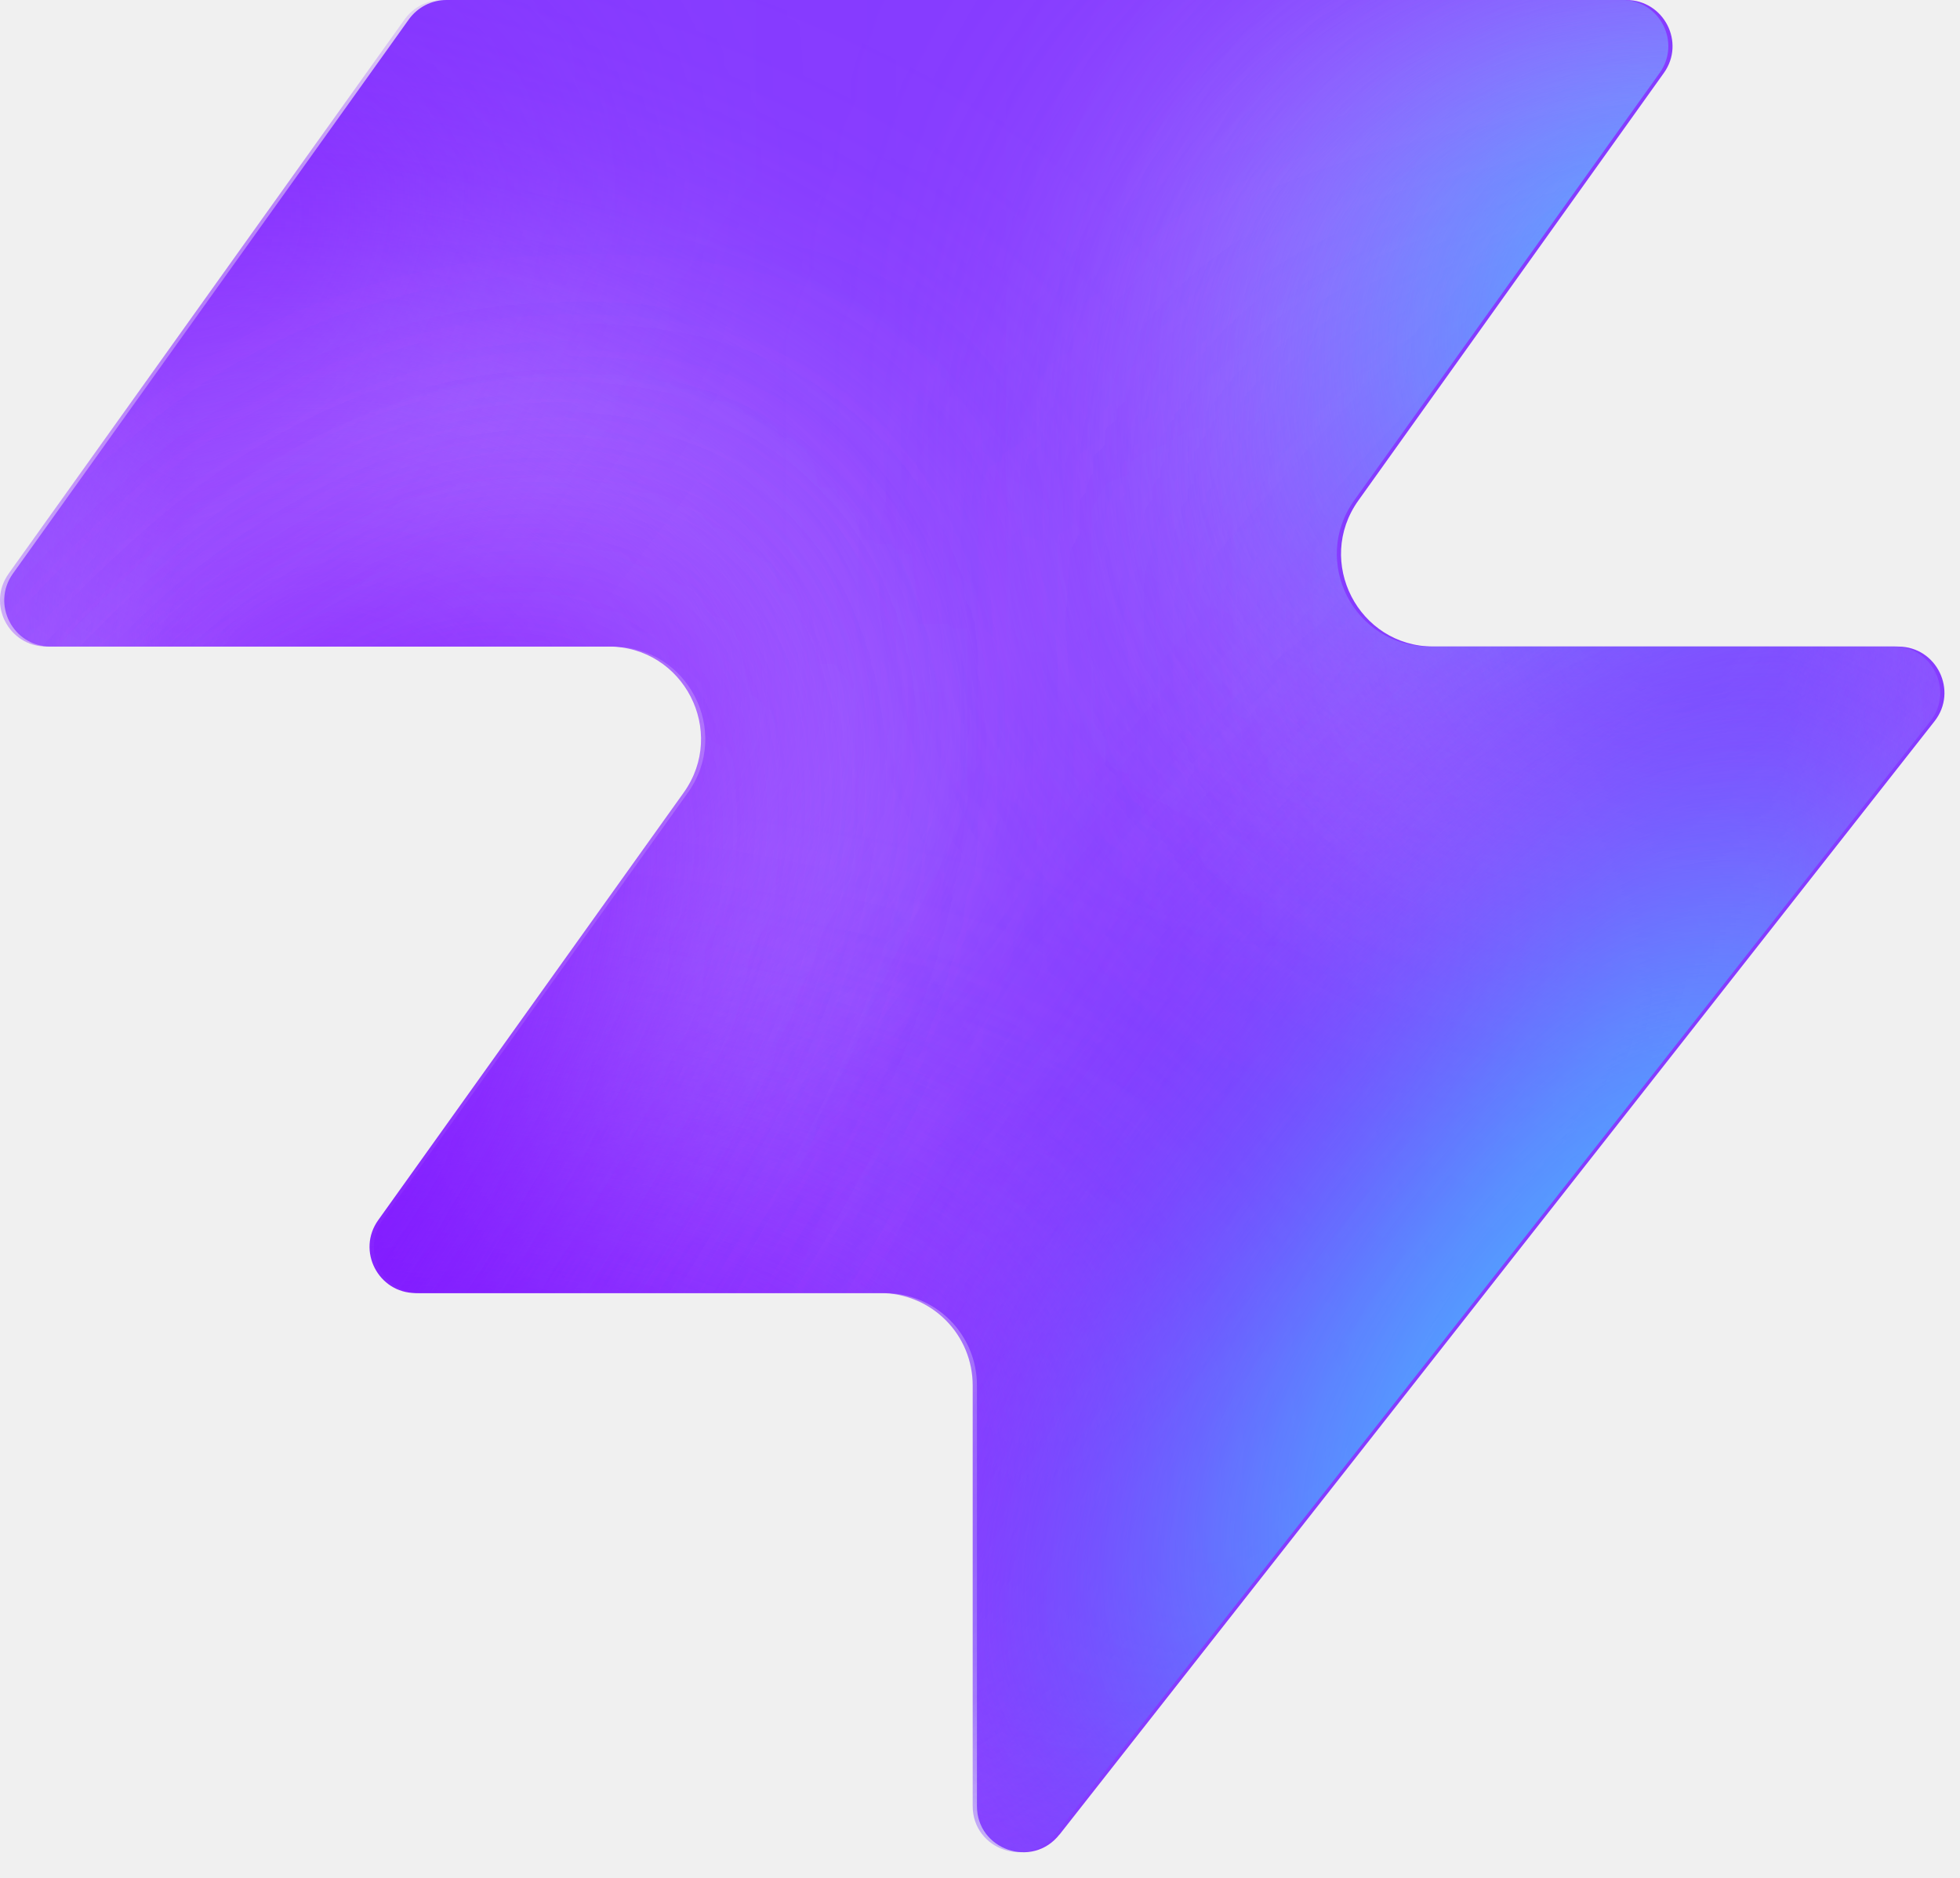
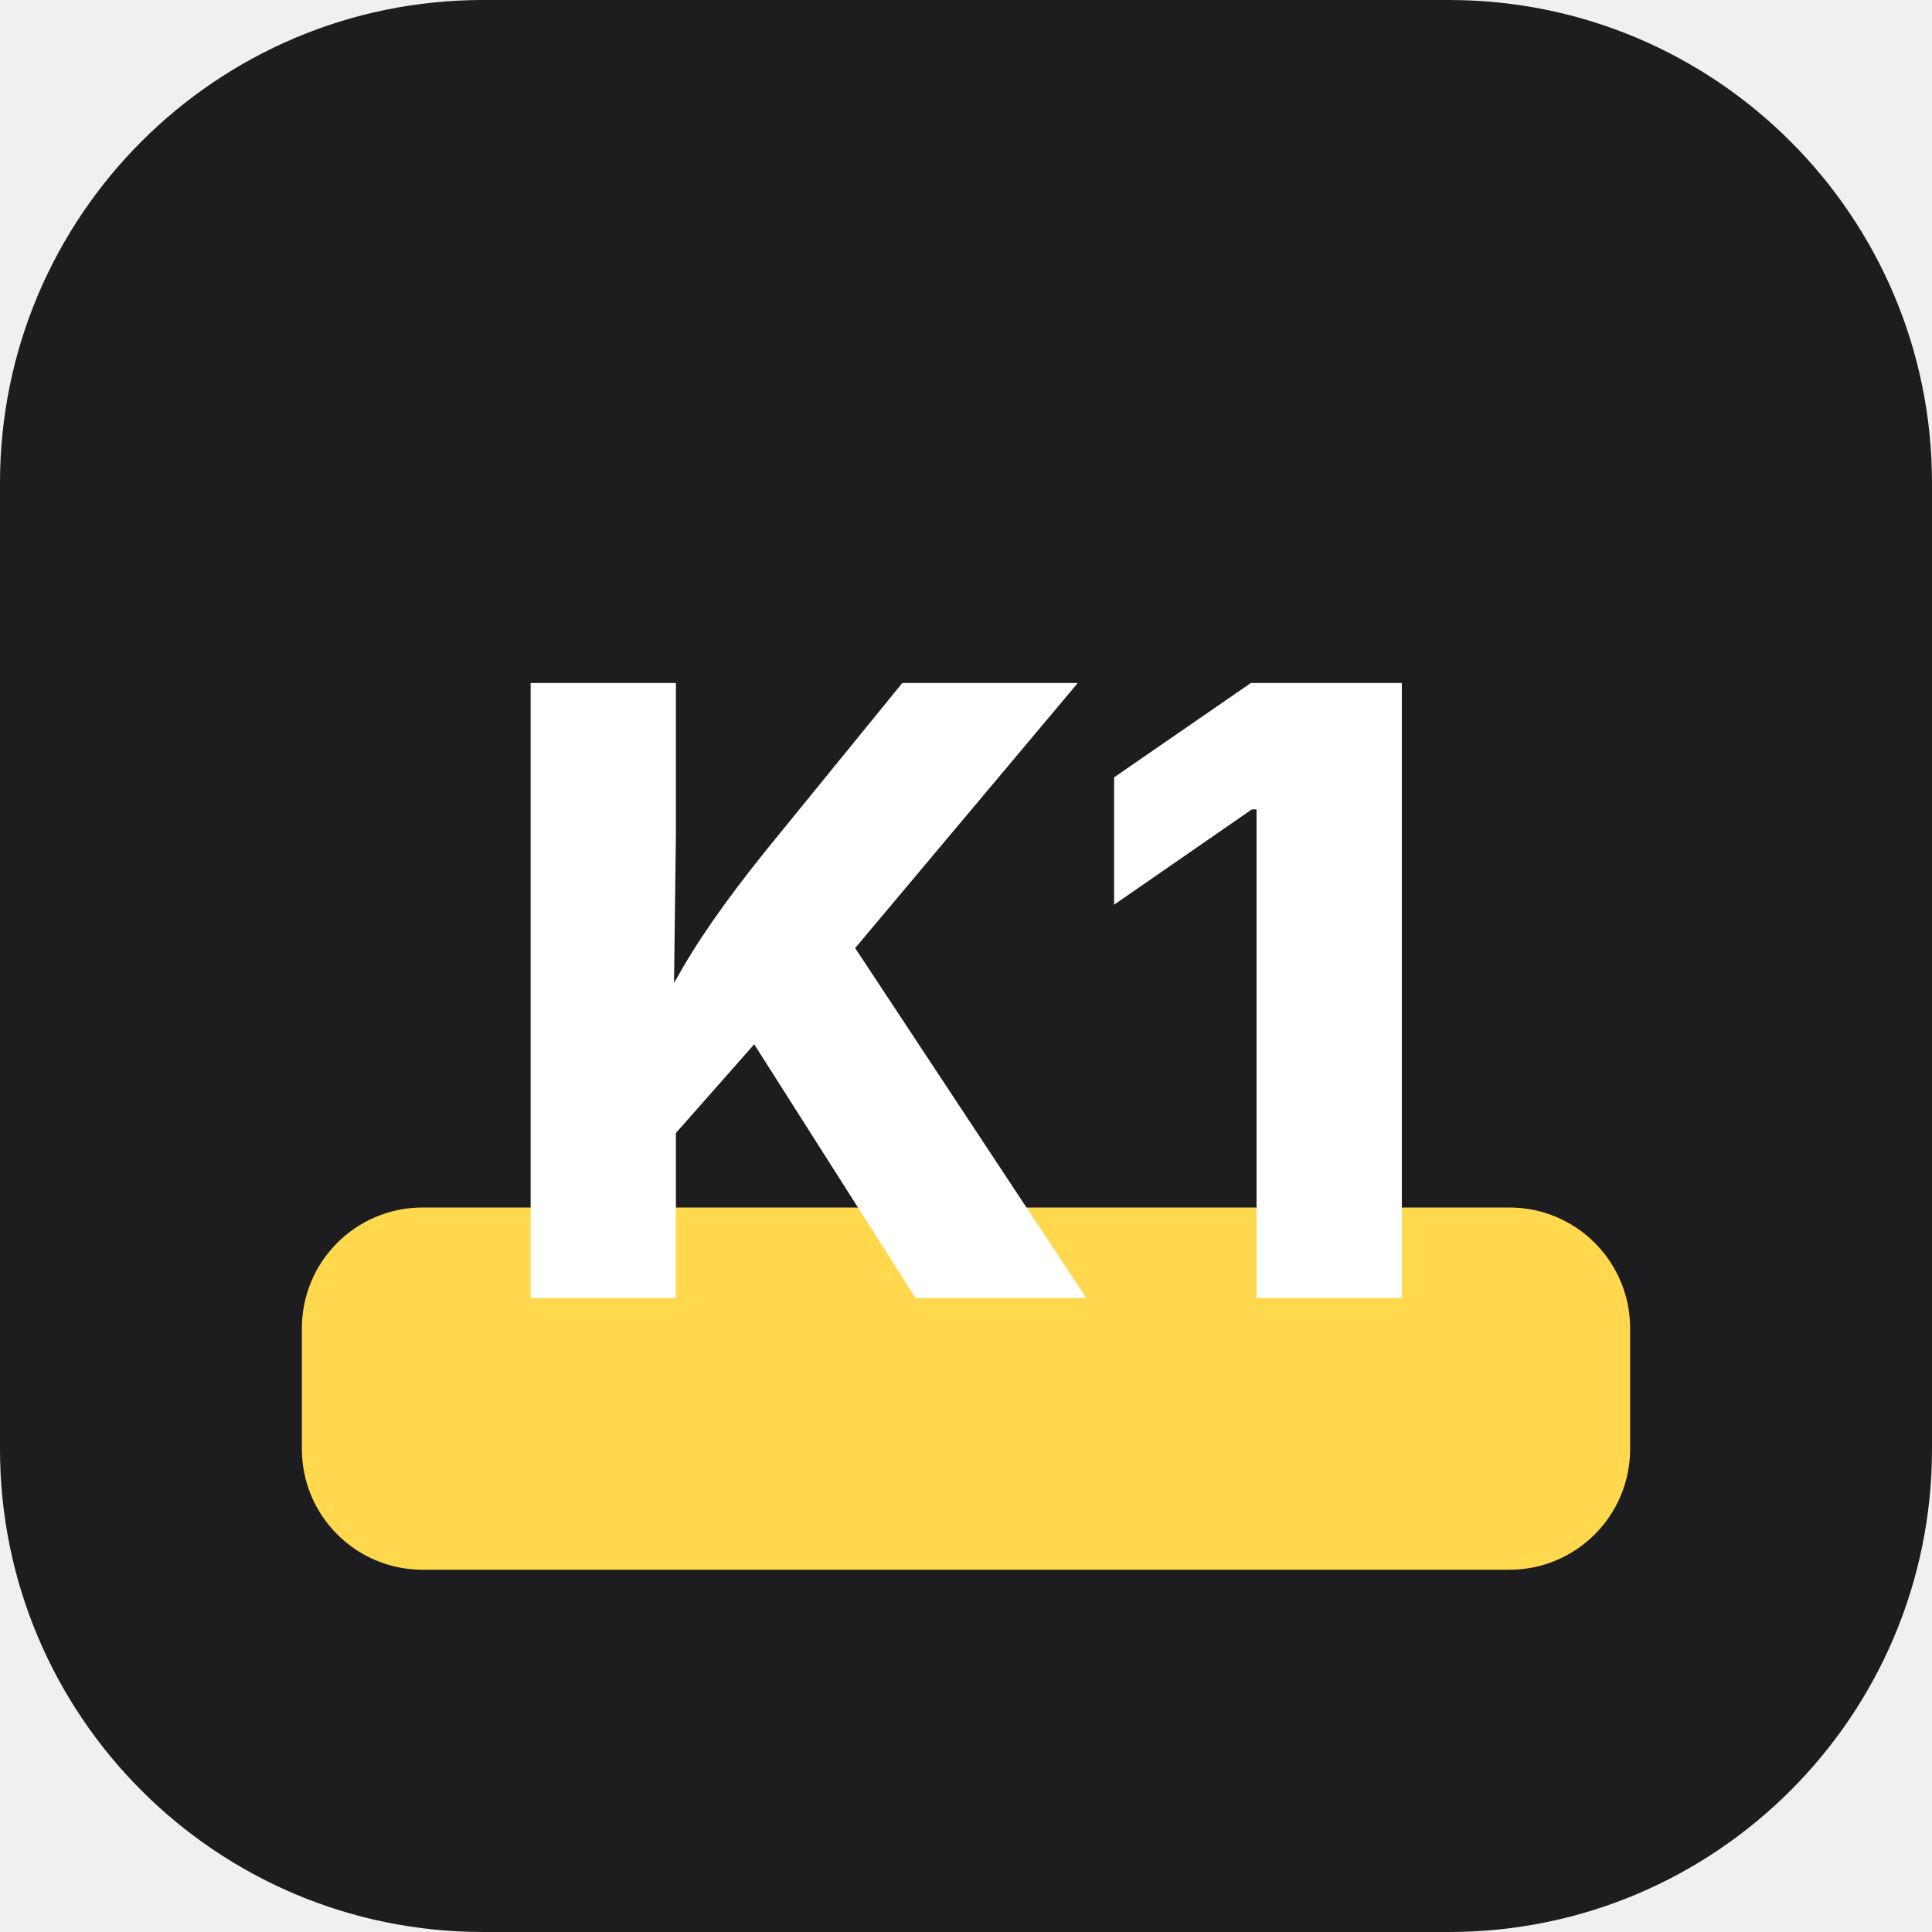
- <svg xmlns="http://www.w3.org/2000/svg" width="48" height="46" fill="none" viewBox="0 0 48 46">
-   <path fill="#863bff" d="M25.946 44.938c-.664.845-2.021.375-2.021-.698V33.937a2.26 2.26 0 0 0-2.262-2.262H10.287c-.92 0-1.456-1.04-.92-1.788l7.48-10.471c1.07-1.497 0-3.578-1.842-3.578H1.237c-.92 0-1.456-1.04-.92-1.788L10.013.474c.214-.297.556-.474.92-.474h28.894c.92 0 1.456 1.04.92 1.788l-7.48 10.471c-1.07 1.498 0 3.579 1.842 3.579h11.377c.943 0 1.473 1.088.89 1.83L25.947 44.94z" style="fill:#863bff;fill:color(display-p3 .525 .23 1);fill-opacity:1" />
-   <mask id="a" width="48" height="46" x="0" y="0" maskUnits="userSpaceOnUse" style="mask-type:alpha">
-     <path fill="#000" d="M25.842 44.938c-.664.844-2.021.375-2.021-.698V33.937a2.26 2.26 0 0 0-2.262-2.262H10.183c-.92 0-1.456-1.04-.92-1.788l7.48-10.471c1.07-1.498 0-3.579-1.842-3.579H1.133c-.92 0-1.456-1.04-.92-1.787L9.91.473c.214-.297.556-.474.92-.474h28.894c.92 0 1.456 1.04.92 1.788l-7.48 10.471c-1.07 1.498 0 3.578 1.842 3.578h11.377c.943 0 1.473 1.088.89 1.832L25.843 44.94z" style="fill:#000;fill-opacity:1" />
-   </mask>
-   <g mask="url(#a)">
-     <g filter="url(#b)">
-       <ellipse cx="5.508" cy="14.704" fill="#ede6ff" rx="5.508" ry="14.704" style="fill:#ede6ff;fill:color(display-p3 .927 .903 1);fill-opacity:1" transform="matrix(.00324 1 1 -.00324 -4.47 31.516)" />
-     </g>
-     <g filter="url(#c)">
-       <ellipse cx="10.399" cy="29.851" fill="#ede6ff" rx="10.399" ry="29.851" style="fill:#ede6ff;fill:color(display-p3 .927 .903 1);fill-opacity:1" transform="matrix(.00324 1 1 -.00324 -39.328 7.883)" />
-     </g>
-     <g filter="url(#d)">
-       <ellipse cx="5.508" cy="30.487" fill="#7e14ff" rx="5.508" ry="30.487" style="fill:#7e14ff;fill:color(display-p3 .492 .077 1);fill-opacity:1" transform="rotate(89.814 -25.913 -14.639)scale(1 -1)" />
-     </g>
-     <g filter="url(#e)">
-       <ellipse cx="5.508" cy="30.599" fill="#7e14ff" rx="5.508" ry="30.599" style="fill:#7e14ff;fill:color(display-p3 .492 .077 1);fill-opacity:1" transform="rotate(89.814 -32.644 -3.334)scale(1 -1)" />
-     </g>
-     <g filter="url(#f)">
-       <ellipse cx="5.508" cy="30.599" fill="#7e14ff" rx="5.508" ry="30.599" style="fill:#7e14ff;fill:color(display-p3 .492 .077 1);fill-opacity:1" transform="matrix(.00324 1 1 -.00324 -34.34 30.47)" />
-     </g>
-     <g filter="url(#g)">
-       <ellipse cx="14.072" cy="22.078" fill="#ede6ff" rx="14.072" ry="22.078" style="fill:#ede6ff;fill:color(display-p3 .927 .903 1);fill-opacity:1" transform="rotate(93.35 24.506 48.493)scale(-1 1)" />
-     </g>
-     <g filter="url(#h)">
-       <ellipse cx="3.47" cy="21.501" fill="#7e14ff" rx="3.47" ry="21.501" style="fill:#7e14ff;fill:color(display-p3 .492 .077 1);fill-opacity:1" transform="rotate(89.009 28.708 47.59)scale(-1 1)" />
-     </g>
-     <g filter="url(#i)">
-       <ellipse cx="3.47" cy="21.501" fill="#7e14ff" rx="3.47" ry="21.501" style="fill:#7e14ff;fill:color(display-p3 .492 .077 1);fill-opacity:1" transform="rotate(89.009 28.708 47.59)scale(-1 1)" />
-     </g>
-     <g filter="url(#j)">
-       <ellipse cx=".387" cy="8.972" fill="#7e14ff" rx="4.407" ry="29.108" style="fill:#7e14ff;fill:color(display-p3 .492 .077 1);fill-opacity:1" transform="rotate(39.51 .387 8.972)" />
-     </g>
-     <g filter="url(#k)">
-       <ellipse cx="47.523" cy="-6.092" fill="#7e14ff" rx="4.407" ry="29.108" style="fill:#7e14ff;fill:color(display-p3 .492 .077 1);fill-opacity:1" transform="rotate(37.892 47.523 -6.092)" />
-     </g>
-     <g filter="url(#l)">
-       <ellipse cx="41.412" cy="6.333" fill="#47bfff" rx="5.971" ry="9.665" style="fill:#47bfff;fill:color(display-p3 .28 .748 1);fill-opacity:1" transform="rotate(37.892 41.412 6.333)" />
-     </g>
-     <g filter="url(#m)">
-       <ellipse cx="-1.879" cy="38.332" fill="#7e14ff" rx="4.407" ry="29.108" style="fill:#7e14ff;fill:color(display-p3 .492 .077 1);fill-opacity:1" transform="rotate(37.892 -1.88 38.332)" />
-     </g>
-     <g filter="url(#n)">
-       <ellipse cx="-1.879" cy="38.332" fill="#7e14ff" rx="4.407" ry="29.108" style="fill:#7e14ff;fill:color(display-p3 .492 .077 1);fill-opacity:1" transform="rotate(37.892 -1.88 38.332)" />
-     </g>
-     <g filter="url(#o)">
-       <ellipse cx="35.651" cy="29.907" fill="#7e14ff" rx="4.407" ry="29.108" style="fill:#7e14ff;fill:color(display-p3 .492 .077 1);fill-opacity:1" transform="rotate(37.892 35.651 29.907)" />
-     </g>
-     <g filter="url(#p)">
-       <ellipse cx="38.418" cy="32.4" fill="#47bfff" rx="5.971" ry="15.297" style="fill:#47bfff;fill:color(display-p3 .28 .748 1);fill-opacity:1" transform="rotate(37.892 38.418 32.4)" />
-     </g>
-   </g>
-   <defs>
-     <filter id="b" width="60.045" height="41.654" x="-19.77" y="16.149" color-interpolation-filters="sRGB" filterUnits="userSpaceOnUse">
-       <feFlood flood-opacity="0" result="BackgroundImageFix" />
-       <feBlend in="SourceGraphic" in2="BackgroundImageFix" result="shape" />
-       <feGaussianBlur result="effect1_foregroundBlur_2002_17158" stdDeviation="7.659" />
-     </filter>
-     <filter id="c" width="90.34" height="51.437" x="-54.613" y="-7.533" color-interpolation-filters="sRGB" filterUnits="userSpaceOnUse">
-       <feFlood flood-opacity="0" result="BackgroundImageFix" />
-       <feBlend in="SourceGraphic" in2="BackgroundImageFix" result="shape" />
-       <feGaussianBlur result="effect1_foregroundBlur_2002_17158" stdDeviation="7.659" />
-     </filter>
-     <filter id="d" width="79.355" height="29.4" x="-49.64" y="2.03" color-interpolation-filters="sRGB" filterUnits="userSpaceOnUse">
-       <feFlood flood-opacity="0" result="BackgroundImageFix" />
-       <feBlend in="SourceGraphic" in2="BackgroundImageFix" result="shape" />
-       <feGaussianBlur result="effect1_foregroundBlur_2002_17158" stdDeviation="4.596" />
-     </filter>
-     <filter id="e" width="79.579" height="29.4" x="-45.045" y="20.029" color-interpolation-filters="sRGB" filterUnits="userSpaceOnUse">
-       <feFlood flood-opacity="0" result="BackgroundImageFix" />
-       <feBlend in="SourceGraphic" in2="BackgroundImageFix" result="shape" />
-       <feGaussianBlur result="effect1_foregroundBlur_2002_17158" stdDeviation="4.596" />
-     </filter>
-     <filter id="f" width="79.579" height="29.4" x="-43.513" y="21.178" color-interpolation-filters="sRGB" filterUnits="userSpaceOnUse">
-       <feFlood flood-opacity="0" result="BackgroundImageFix" />
-       <feBlend in="SourceGraphic" in2="BackgroundImageFix" result="shape" />
-       <feGaussianBlur result="effect1_foregroundBlur_2002_17158" stdDeviation="4.596" />
-     </filter>
-     <filter id="g" width="74.749" height="58.852" x="15.756" y="-17.901" color-interpolation-filters="sRGB" filterUnits="userSpaceOnUse">
-       <feFlood flood-opacity="0" result="BackgroundImageFix" />
-       <feBlend in="SourceGraphic" in2="BackgroundImageFix" result="shape" />
-       <feGaussianBlur result="effect1_foregroundBlur_2002_17158" stdDeviation="7.659" />
-     </filter>
-     <filter id="h" width="61.377" height="25.362" x="23.548" y="2.284" color-interpolation-filters="sRGB" filterUnits="userSpaceOnUse">
-       <feFlood flood-opacity="0" result="BackgroundImageFix" />
-       <feBlend in="SourceGraphic" in2="BackgroundImageFix" result="shape" />
-       <feGaussianBlur result="effect1_foregroundBlur_2002_17158" stdDeviation="4.596" />
-     </filter>
-     <filter id="i" width="61.377" height="25.362" x="23.548" y="2.284" color-interpolation-filters="sRGB" filterUnits="userSpaceOnUse">
-       <feFlood flood-opacity="0" result="BackgroundImageFix" />
-       <feBlend in="SourceGraphic" in2="BackgroundImageFix" result="shape" />
-       <feGaussianBlur result="effect1_foregroundBlur_2002_17158" stdDeviation="4.596" />
-     </filter>
-     <filter id="j" width="56.045" height="63.649" x="-27.636" y="-22.853" color-interpolation-filters="sRGB" filterUnits="userSpaceOnUse">
-       <feFlood flood-opacity="0" result="BackgroundImageFix" />
-       <feBlend in="SourceGraphic" in2="BackgroundImageFix" result="shape" />
-       <feGaussianBlur result="effect1_foregroundBlur_2002_17158" stdDeviation="4.596" />
-     </filter>
-     <filter id="k" width="54.814" height="64.646" x="20.116" y="-38.415" color-interpolation-filters="sRGB" filterUnits="userSpaceOnUse">
-       <feFlood flood-opacity="0" result="BackgroundImageFix" />
-       <feBlend in="SourceGraphic" in2="BackgroundImageFix" result="shape" />
-       <feGaussianBlur result="effect1_foregroundBlur_2002_17158" stdDeviation="4.596" />
-     </filter>
-     <filter id="l" width="33.541" height="35.313" x="24.641" y="-11.323" color-interpolation-filters="sRGB" filterUnits="userSpaceOnUse">
-       <feFlood flood-opacity="0" result="BackgroundImageFix" />
-       <feBlend in="SourceGraphic" in2="BackgroundImageFix" result="shape" />
-       <feGaussianBlur result="effect1_foregroundBlur_2002_17158" stdDeviation="4.596" />
-     </filter>
-     <filter id="m" width="54.814" height="64.646" x="-29.286" y="6.009" color-interpolation-filters="sRGB" filterUnits="userSpaceOnUse">
-       <feFlood flood-opacity="0" result="BackgroundImageFix" />
-       <feBlend in="SourceGraphic" in2="BackgroundImageFix" result="shape" />
-       <feGaussianBlur result="effect1_foregroundBlur_2002_17158" stdDeviation="4.596" />
-     </filter>
-     <filter id="n" width="54.814" height="64.646" x="-29.286" y="6.009" color-interpolation-filters="sRGB" filterUnits="userSpaceOnUse">
-       <feFlood flood-opacity="0" result="BackgroundImageFix" />
-       <feBlend in="SourceGraphic" in2="BackgroundImageFix" result="shape" />
-       <feGaussianBlur result="effect1_foregroundBlur_2002_17158" stdDeviation="4.596" />
-     </filter>
-     <filter id="o" width="54.814" height="64.646" x="8.244" y="-2.416" color-interpolation-filters="sRGB" filterUnits="userSpaceOnUse">
-       <feFlood flood-opacity="0" result="BackgroundImageFix" />
-       <feBlend in="SourceGraphic" in2="BackgroundImageFix" result="shape" />
-       <feGaussianBlur result="effect1_foregroundBlur_2002_17158" stdDeviation="4.596" />
-     </filter>
-     <filter id="p" width="39.409" height="43.623" x="18.713" y="10.588" color-interpolation-filters="sRGB" filterUnits="userSpaceOnUse">
-       <feFlood flood-opacity="0" result="BackgroundImageFix" />
-       <feBlend in="SourceGraphic" in2="BackgroundImageFix" result="shape" />
-       <feGaussianBlur result="effect1_foregroundBlur_2002_17158" stdDeviation="4.596" />
-     </filter>
-   </defs>
+ <svg xmlns="http://www.w3.org/2000/svg" viewBox="0 0 32 32">
+   <rect width="32" height="32" rx="8" fill="#1d1d1f" />
+   <rect x="5" y="20" width="22" height="6" rx="2" fill="#ffd84d" />
+   <text x="16" y="21.5" text-anchor="middle" font-family="system-ui, -apple-system, Segoe UI, sans-serif" font-size="14" font-weight="800" fill="#ffffff" letter-spacing="-0.5">K1</text>
</svg>
